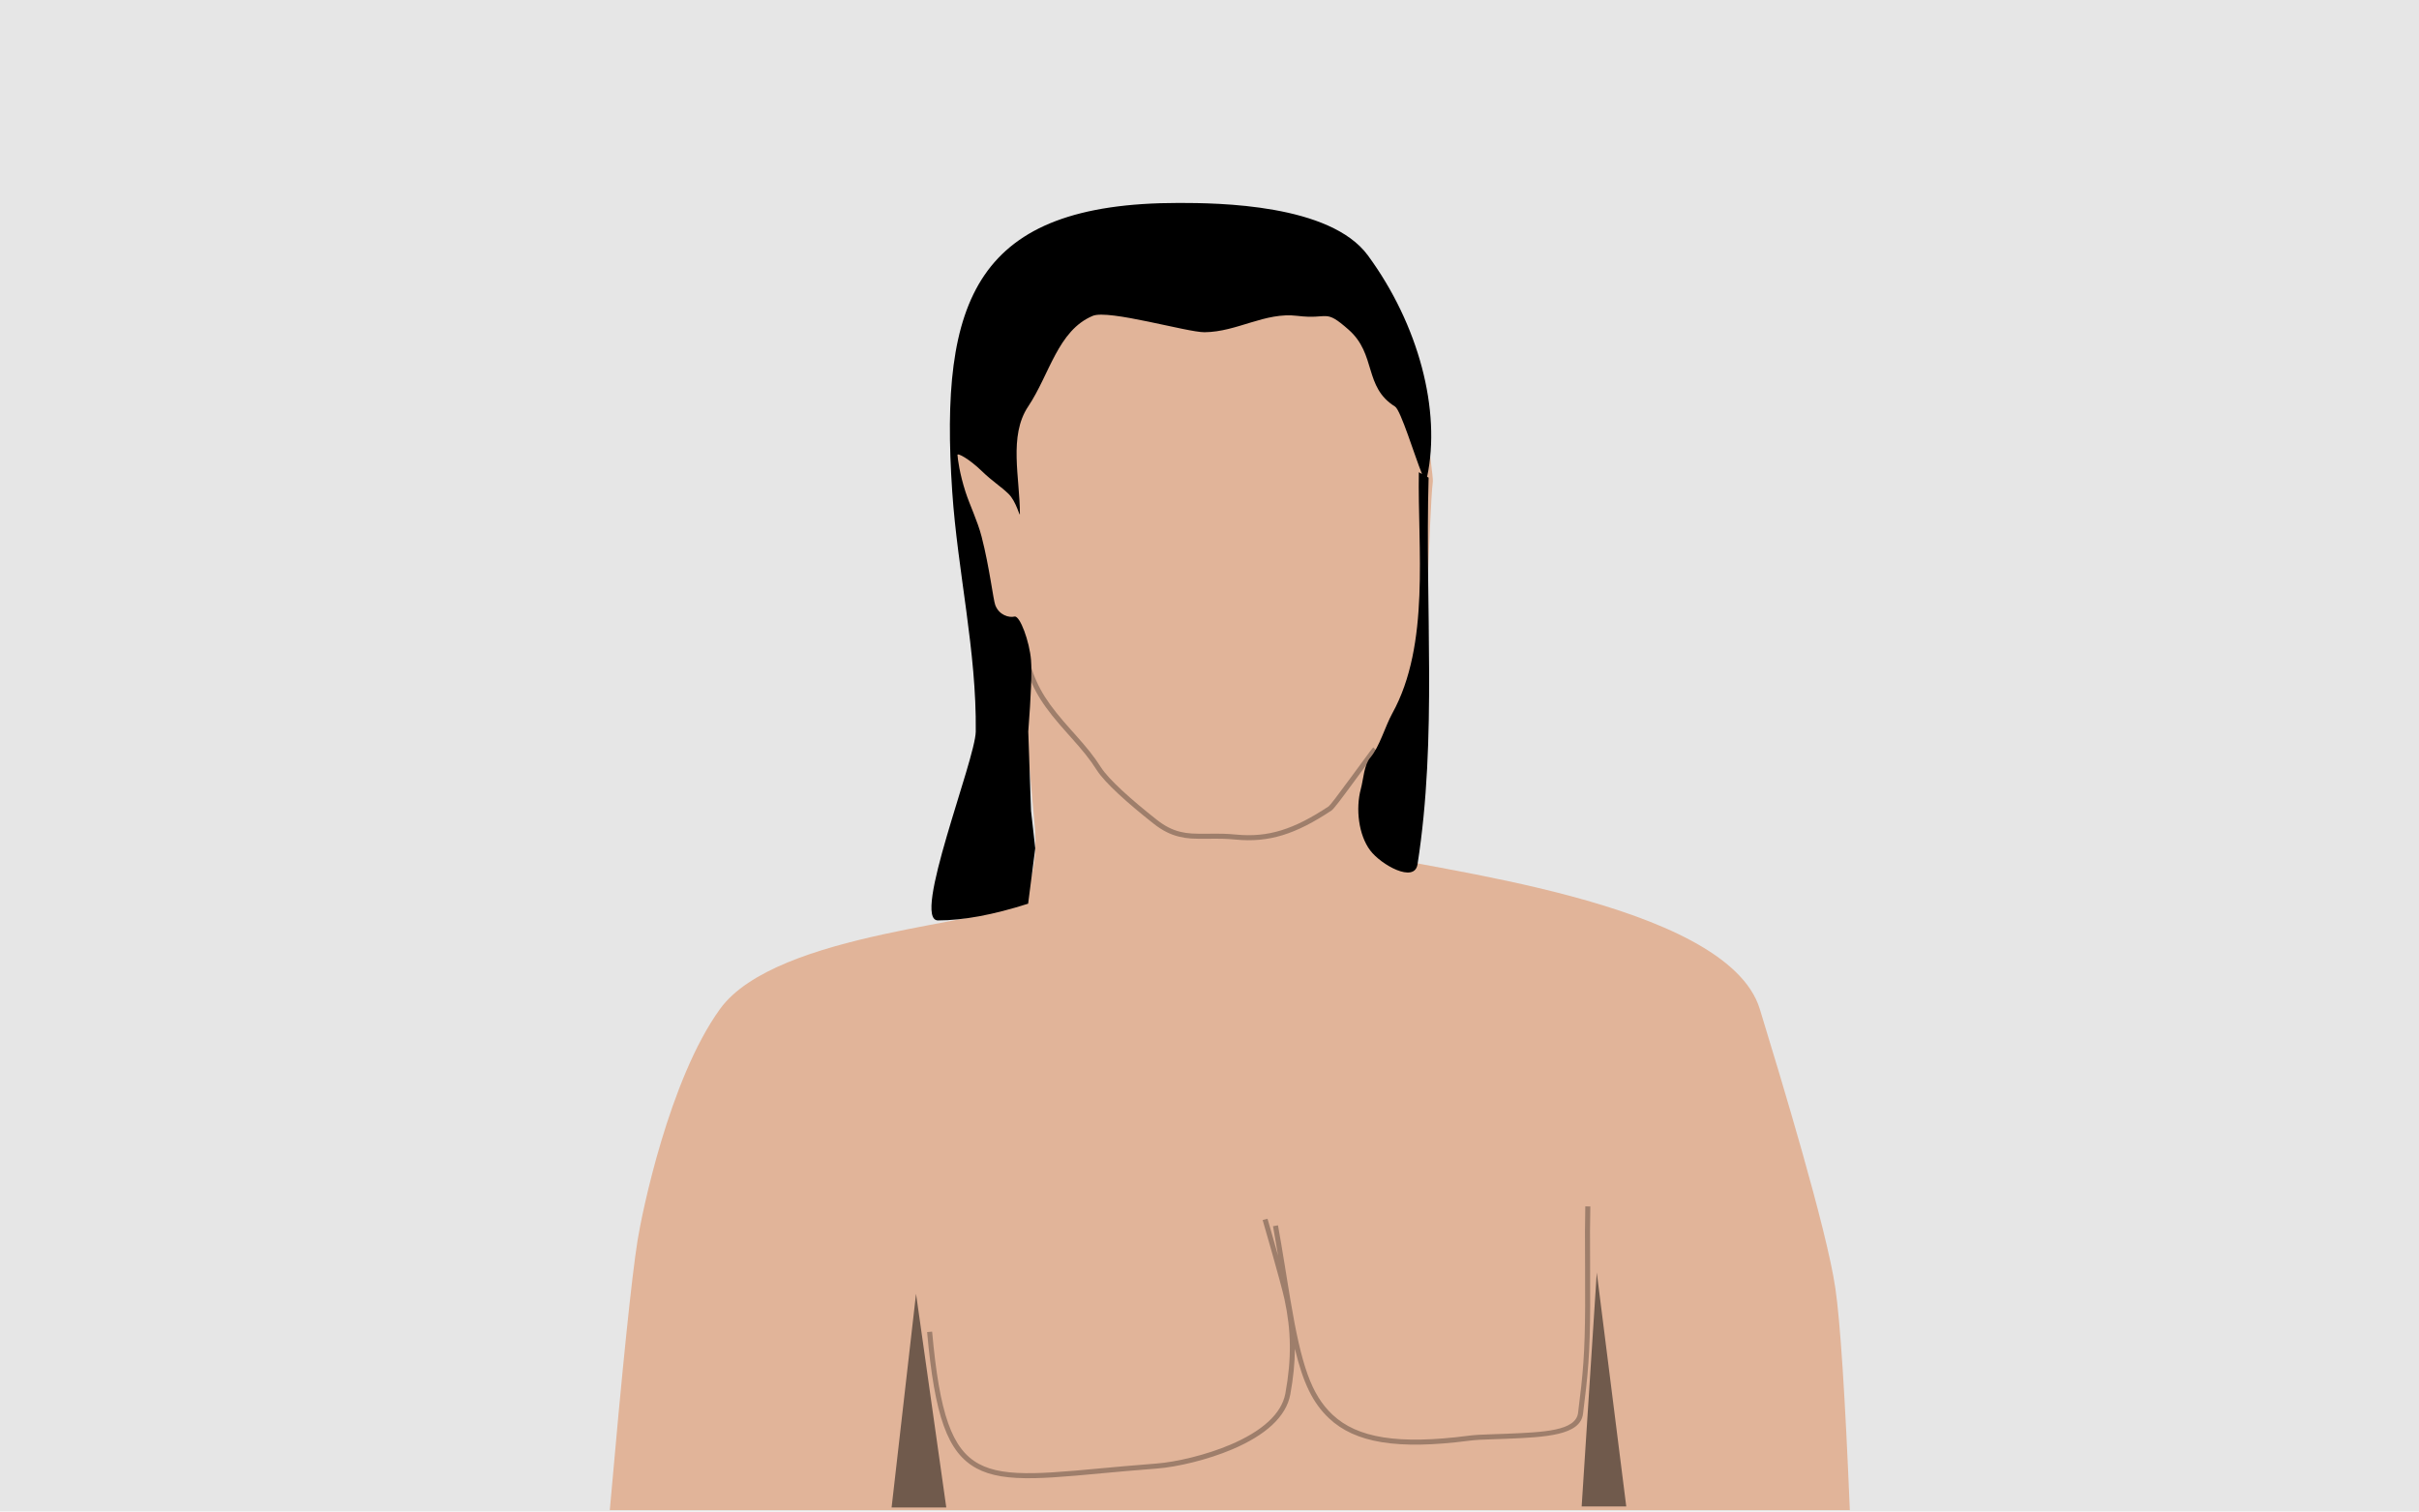
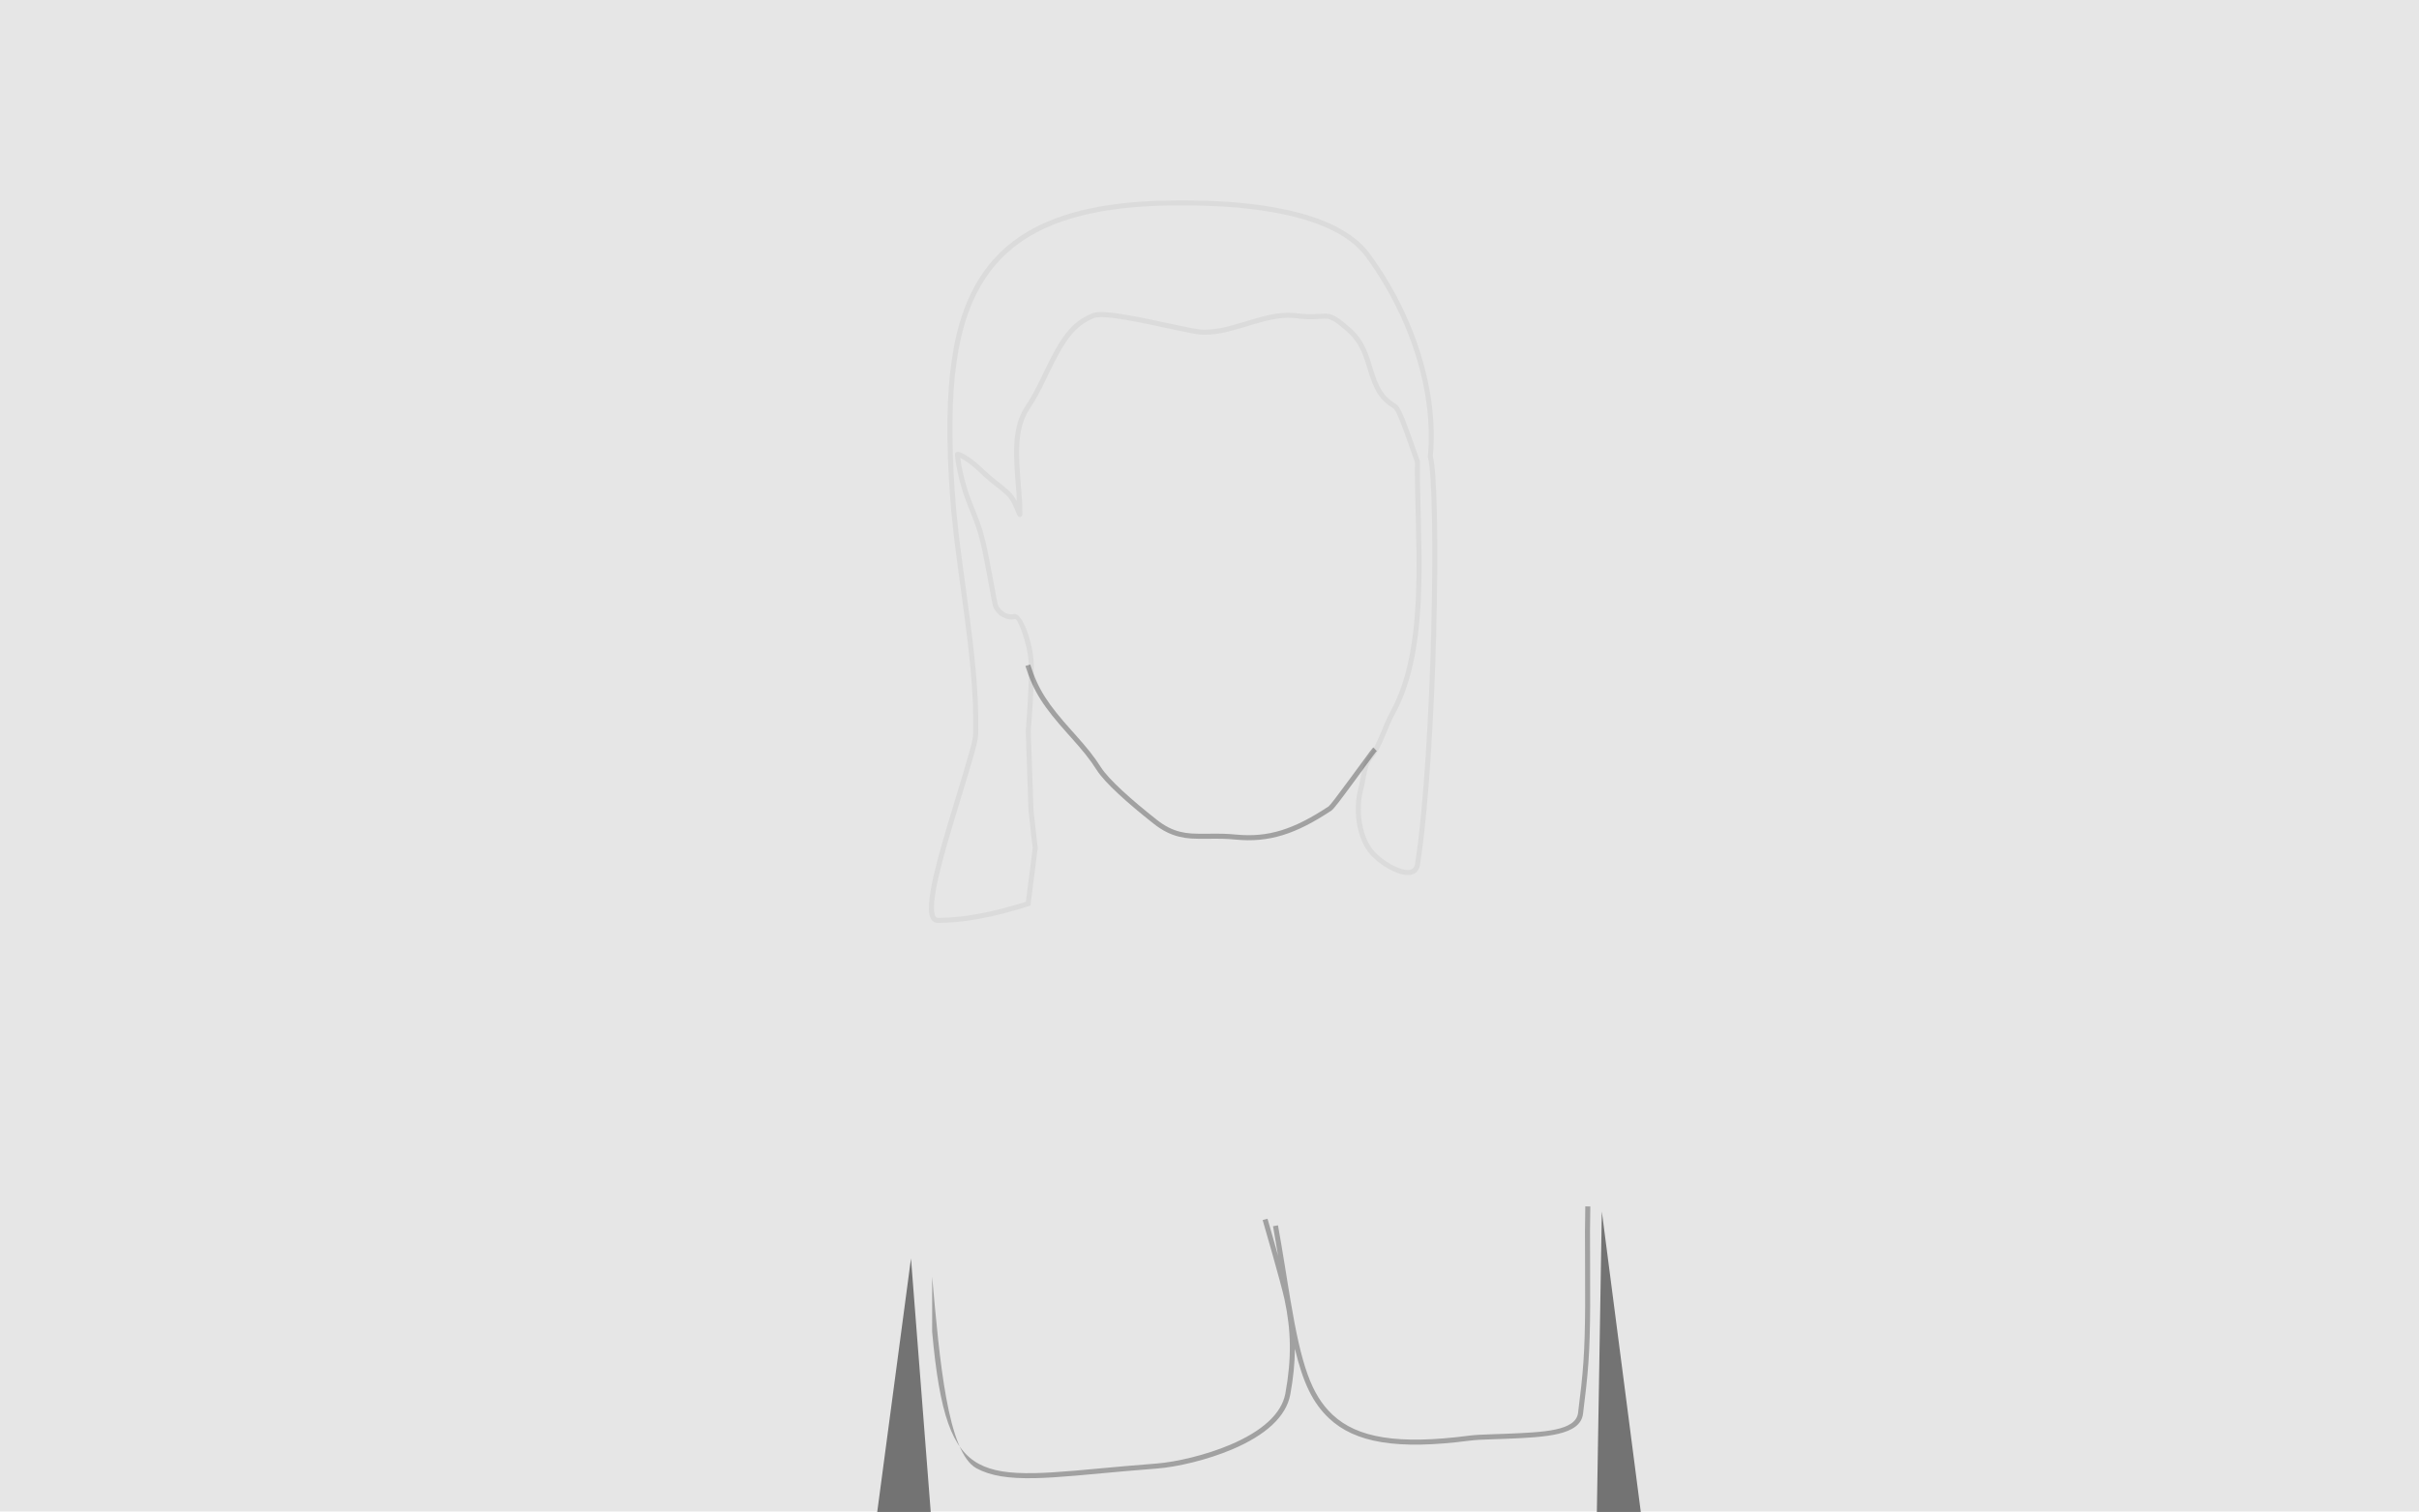
<svg xmlns="http://www.w3.org/2000/svg" width="480px" height="300px" viewBox="0 0 480 300" version="1.1">
  <defs />
-   <g id="Artboard" stroke="none" stroke-width="1" fill="none" fill-rule="evenodd">
+   <g id="Avatars" stroke="none" stroke-width="1" fill="none" fill-rule="evenodd">
    <rect id="Frame" fill="#E6E6E6" x="0" y="0" width="480" height="300" />
-     <g id="Avatars" transform="translate(87, 27)">
-       <g id="Elf-Half-elf" transform="translate(34, 10)">
-         <g id="Male" transform="translate(0, 3)">
-           <path d="M0,259.73 C2.486,231.519 4.321,213.681 5.507,206.215 C6.359,200.858 11.761,174.267 21.86,160.278 C33.083,144.733 77.248,143.345 80.989,139.07 C83.94,135.697 85.013,130.228 84.205,122.663 C82.869,106.796 81.797,97.288 80.989,94.141 C79.468,88.218 71.066,68.266 68.219,50.46 C66.652,40.658 73.558,25.237 76.343,22.5 C90.023,9.049 142.355,-4.309 155.351,20.113 C160.594,29.964 163.42,54.687 163.323,55.509 C162.506,62.401 162.353,90.084 159.983,97.906 C153.594,118.992 151.497,110.641 149.639,115.522 C148.255,119.159 148.949,123.815 151.723,129.49 C160.291,132.459 221.57,138.571 228.2,160.278 C232.401,174.034 241.438,203.772 243.182,215.632 C244.157,222.265 245.117,236.964 246.062,259.73 L203.606,259.73 L15.607,259.73 L0,259.73 Z" id="Path-3" fill="#E1B499" />
-           <path d="M162.183,54.632 L162.479,54.795 C161.744,80.381 164.218,106.393 160.276,131.553 C159.68,135.354 153.043,131.655 150.885,128.783 C148.579,125.712 147.967,120.515 149.029,116.582 C149.573,114.57 149.639,111.864 150.919,110.358 C152.742,108.213 153.873,104.119 155.262,101.609 C162.85,87.909 160.273,68.734 160.539,53.728 L161.169,54.075 C159.731,50.549 156.952,41.397 155.814,40.689 C149.566,36.8 152.17,30.348 146.616,25.446 C141.716,21.122 142.794,23.479 136.448,22.69 C130.007,21.889 124.493,25.883 118.006,25.937 C114.622,25.965 98.971,21.374 95.831,22.69 C88.895,25.597 87.292,34.292 83.013,40.689 C79.107,46.528 81.374,54.865 81.381,61.987 C81.381,62.789 80.68,59.529 79.111,58.009 C77.542,56.488 75.999,55.607 73.778,53.46 C71.306,51.07 68.959,49.816 68.992,50.301 C69.055,51.218 69.43,54.028 70.567,57.576 C71.426,60.258 72.955,63.328 73.778,66.512 C75.347,72.577 76.085,79.074 76.499,80.127 C77.281,82.114 79.227,82.633 80.304,82.373 C81.381,82.114 83.292,87.33 83.587,91.028 C83.771,93.323 83.588,98.044 83.038,105.192 L83.587,120.936 L84.422,128.364 L83.013,139.359 C76.084,141.572 70.12,142.678 65.121,142.678 C59.805,142.678 72.555,110.766 72.62,105.192 C72.805,89.238 69.027,73.491 67.95,57.576 C65.366,19.372 72.62,0.278 112.907,0.278 C120.728,0.278 142.938,0.499 150.426,10.69 C160.531,24.442 164.969,41.515 162.183,54.632 Z" id="Combined-Shape" fill="#000000" />
-           <polygon id="Path-6" fill="#000000" opacity="0.5" points="55.92 259.197 60.769 216.78 66.769 259.197" />
-           <polygon id="Path-6" fill="#000000" opacity="0.5" transform="translate(197.2726, 235.7816) scale(-1, 1) translate(-197.2726, -235.7816) " points="192.848 258.99 198.697 212.573 201.697 258.99" />
-           <path d="M132.613,209.235 C132.255,207.067 131.941,205.234 131.606,203.375 L132.59,203.198 C133.019,205.582 133.415,207.921 133.911,210.973 C134.045,211.794 134.494,214.572 134.495,214.583 C134.722,215.982 134.892,217.017 135.057,218.005 C137.23,230.959 139.168,236.773 143.395,240.767 C148.316,245.414 156.458,246.762 170.351,244.962 C171.663,244.793 172.88,244.728 175.642,244.642 C176.791,244.606 177.208,244.593 177.802,244.568 C185.314,244.26 191.737,244.018 192.142,240.365 L192.159,240.208 L192.766,235.099 C193.479,228.597 193.598,223.286 193.525,211.42 C193.489,205.425 193.492,202.761 193.568,199.433 L194.568,199.456 C194.492,202.771 194.489,205.429 194.525,211.414 C194.599,223.414 194.477,228.74 193.743,235.366 L193.725,235.522 L193.116,240.633 C192.557,244.891 185.746,245.243 177.843,245.567 C177.244,245.592 176.826,245.606 175.673,245.642 C172.946,245.726 171.747,245.79 170.479,245.954 C156.318,247.788 147.897,246.395 142.709,241.494 C139.517,238.478 137.593,234.556 135.944,227.704 C135.927,230.539 135.632,233.48 135.041,236.734 C134.223,241.24 130.026,244.895 123.525,247.659 C118.644,249.735 112.596,251.172 108.474,251.481 C106.5,251.63 104.516,251.794 102.328,251.987 C100.933,252.11 94.133,252.738 92.403,252.886 C89.013,253.175 86.526,253.332 84.331,253.378 C79.117,253.486 75.562,252.934 72.785,251.436 C67.008,248.322 64.464,241.077 62.966,224.387 L63.962,224.298 C65.431,240.666 67.887,247.66 73.26,250.556 C75.854,251.955 79.254,252.483 84.31,252.378 C86.479,252.333 88.947,252.177 92.318,251.89 C94.044,251.742 100.841,251.115 102.24,250.991 C104.432,250.797 106.421,250.633 108.4,250.484 C112.414,250.182 118.355,248.771 123.133,246.739 C129.356,244.094 133.314,240.646 134.057,236.556 C135.326,229.564 135.205,224.074 133.887,217.91 C133.214,214.762 129.627,202.419 129.544,202.151 L130.508,201.889 C130.463,201.721 131.517,205.339 132.613,209.235 Z" id="Combined-Shape" fill="#000000" fill-rule="nonzero" opacity="0.3" />
-           <path d="M82.469,92.182 L83.422,91.88 C85.001,96.876 86.971,99.781 91.609,104.962 C91.935,105.326 92.111,105.522 92.261,105.69 C94.733,108.455 96.084,110.127 97.447,112.271 C99.006,114.723 103.514,118.741 108.573,122.728 C110.141,123.965 111.612,124.699 113.193,125.087 C114.662,125.447 115.811,125.505 118.78,125.474 C121.262,125.448 122.536,125.474 124.259,125.642 C130.665,126.264 135.751,124.609 142.647,120.041 C142.912,119.865 144.4,117.917 146.98,114.398 C147.024,114.339 147.024,114.339 147.068,114.279 C151.425,108.334 151.192,108.648 151.516,108.342 L152.204,109.068 C151.954,109.304 151.912,109.361 147.874,114.87 C147.83,114.93 147.83,114.93 147.787,114.99 C144.923,118.895 143.628,120.59 143.199,120.875 C136.127,125.56 130.826,127.284 124.162,126.637 C122.484,126.474 121.239,126.448 118.791,126.474 C115.736,126.506 114.533,126.445 112.954,126.058 C111.232,125.635 109.632,124.837 107.953,123.514 C102.785,119.44 98.25,115.397 96.603,112.807 C95.277,110.721 93.954,109.084 91.516,106.357 C91.366,106.189 91.19,105.993 90.864,105.629 C86.139,100.351 84.1,97.345 82.469,92.182 Z" id="Path-10" fill="#000000" fill-rule="nonzero" opacity="0.3" />
-         </g>
+     <g id="Elf" transform="translate(121, 37)">
+       <g id="Male" transform="translate(0, 3)">
+         <path d="M0,259.73 C2.486,231.519 4.321,213.681 5.507,206.215 C6.359,200.858 11.761,174.267 21.86,160.278 C33.083,144.733 77.248,143.345 80.989,139.07 C83.94,135.697 85.013,130.228 84.205,122.663 C82.869,106.796 81.797,97.288 80.989,94.141 C79.468,88.218 71.066,68.266 68.219,50.46 C66.652,40.658 73.558,25.237 76.343,22.5 C90.023,9.049 142.355,-4.309 155.351,20.113 C160.594,29.964 163.42,54.687 163.323,55.509 C162.506,62.401 162.353,90.084 159.983,97.906 C153.594,118.992 151.497,110.641 149.639,115.522 C148.255,119.159 148.949,123.815 151.723,129.49 C160.291,132.459 221.57,138.571 228.2,160.278 C232.401,174.034 241.438,203.772 243.182,215.632 C244.157,222.265 245.117,236.964 246.062,259.73 L203.606,259.73 L15.607,259.73 L0,259.73 Z" id="body" fill="{skin-color}" />
+         <polygon id="armpit-l" fill="#000000" opacity="0.5" points="52.92 261.197 59.769 209.78 63.769 261.197" />
+         <polygon id="armpit-r" fill="#000000" opacity="0.5" transform="translate(200.2726, 230.7225) scale(-1, 1) translate(-200.2726, -230.7225) " points="195.848 260.99 203.697 200.455 204.697 260.99" />
+         <path d="M132.613,209.235 C132.255,207.067 131.941,205.234 131.606,203.375 L132.59,203.198 C133.019,205.582 133.415,207.921 133.911,210.973 C134.045,211.794 134.494,214.572 134.495,214.583 C134.722,215.982 134.892,217.017 135.057,218.005 C137.23,230.959 139.168,236.773 143.395,240.767 C148.316,245.414 156.458,246.762 170.351,244.962 C171.663,244.793 172.88,244.728 175.642,244.642 C176.791,244.606 177.208,244.593 177.802,244.568 C185.314,244.26 191.737,244.018 192.142,240.365 L192.159,240.208 L192.766,235.099 C193.479,228.597 193.598,223.286 193.525,211.42 C193.489,205.425 193.492,202.761 193.568,199.433 L194.568,199.456 C194.492,202.771 194.489,205.429 194.525,211.414 C194.599,223.414 194.477,228.74 193.743,235.366 L193.725,235.522 L193.116,240.633 C192.557,244.891 185.746,245.243 177.843,245.567 C177.244,245.592 176.826,245.606 175.673,245.642 C172.946,245.726 171.747,245.79 170.479,245.954 C156.318,247.788 147.897,246.395 142.709,241.494 C139.517,238.478 137.593,234.556 135.944,227.704 C135.927,230.539 135.632,233.48 135.041,236.734 C134.223,241.24 130.026,244.895 123.525,247.659 C118.644,249.735 112.596,251.172 108.474,251.481 C106.5,251.63 104.516,251.794 102.328,251.987 C100.933,252.11 94.133,252.738 92.403,252.886 C89.013,253.175 86.526,253.332 84.331,253.378 C79.117,253.486 75.562,252.934 72.785,251.436 C67.008,248.322 65.464,230.077 63.966,213.387 L63.962,224.298 C65.431,240.666 67.887,247.66 73.26,250.556 C75.854,251.955 79.254,252.483 84.31,252.378 C86.479,252.333 88.947,252.177 92.318,251.89 C94.044,251.742 100.841,251.115 102.24,250.991 C104.432,250.797 106.421,250.633 108.4,250.484 C112.414,250.182 118.355,248.771 123.133,246.739 C129.356,244.094 133.314,240.646 134.057,236.556 C135.326,229.564 135.205,224.074 133.887,217.91 C133.214,214.762 129.627,202.419 129.544,202.151 L130.508,201.889 C130.463,201.721 131.517,205.339 132.613,209.235 Z" id="breast" fill="#000000" fill-rule="nonzero" opacity="0.3" />
+         <path d="M82.469,92.182 L83.422,91.88 C85.001,96.876 86.971,99.781 91.609,104.962 C91.935,105.326 92.111,105.522 92.261,105.69 C94.733,108.455 96.084,110.127 97.447,112.271 C99.006,114.723 103.514,118.741 108.573,122.728 C110.141,123.965 111.612,124.699 113.193,125.087 C114.662,125.447 115.811,125.505 118.78,125.474 C121.262,125.448 122.536,125.474 124.259,125.642 C130.665,126.264 135.751,124.609 142.647,120.041 C142.912,119.865 144.4,117.917 146.98,114.398 C147.024,114.339 147.024,114.339 147.068,114.279 C151.425,108.334 151.192,108.648 151.516,108.342 L152.204,109.068 C151.954,109.304 151.912,109.361 147.874,114.87 C147.83,114.93 147.83,114.93 147.787,114.99 C144.923,118.895 143.628,120.59 143.199,120.875 C136.127,125.56 130.826,127.284 124.162,126.637 C122.484,126.474 121.239,126.448 118.791,126.474 C115.736,126.506 114.533,126.445 112.954,126.058 C111.232,125.635 109.632,124.837 107.953,123.514 C102.785,119.44 98.25,115.397 96.603,112.807 C95.277,110.721 93.954,109.084 91.516,106.357 C91.366,106.189 91.19,105.993 90.864,105.629 C86.139,100.351 84.1,97.345 82.469,92.182 Z" id="jaw" fill="#000000" fill-rule="nonzero" opacity="0.3" />
+         <path d="M162.807,50.55 C164.217,56.073 164.15,106.828 160.276,131.553 C159.68,135.354 153.043,131.655 150.885,128.783 C148.579,125.712 147.967,120.515 149.029,116.582 C149.573,114.57 149.639,111.864 150.919,110.358 C152.742,108.213 153.873,104.119 155.262,101.609 C162.769,88.056 160.07,66.661 160.268,51.675 C158.773,47.497 156.745,41.268 155.814,40.689 C149.566,36.8 152.17,30.348 146.616,25.446 C141.716,21.122 142.794,23.479 136.448,22.69 C130.007,21.889 124.493,25.883 118.006,25.937 C114.622,25.965 98.971,21.374 95.831,22.69 C88.895,25.597 87.292,34.292 83.013,40.689 C79.107,46.528 81.374,54.865 81.381,61.987 C81.381,62.789 80.68,59.529 79.111,58.009 C77.542,56.488 75.999,55.607 73.778,53.46 C71.306,51.07 68.959,49.816 68.992,50.301 C69.055,51.218 69.43,54.028 70.567,57.576 C71.426,60.258 72.955,63.328 73.778,66.512 C75.347,72.577 76.085,79.074 76.499,80.127 C77.281,82.114 79.227,82.633 80.304,82.373 C81.381,82.114 83.292,87.33 83.587,91.028 C83.771,93.323 83.588,98.044 83.038,105.192 L83.587,120.936 L84.422,128.364 L83.013,139.359 C76.084,141.572 70.12,142.678 65.121,142.678 C59.805,142.678 72.555,110.766 72.62,105.192 C72.805,89.238 69.027,73.491 67.95,57.576 C65.366,19.372 72.62,0.278 112.907,0.278 C120.728,0.278 142.938,0.499 150.426,10.69 C159.512,23.055 164.016,38.105 162.807,50.55 Z" id="hair" fill="{hair-color}" />
+         <path d="M80.552,56.111 C80.5,55.472 80.474,55.149 80.445,54.774 C79.898,47.716 80.281,43.874 82.598,40.411 C83.622,38.88 84.457,37.318 85.747,34.645 C85.822,34.49 85.874,34.382 86.001,34.118 C86.128,33.854 86.128,33.854 86.255,33.591 C89.56,26.726 91.605,23.919 95.638,22.229 C97.15,21.595 100.673,22.041 107.068,23.37 C107.563,23.473 108.081,23.582 108.663,23.706 C116.365,25.347 116.867,25.446 118.002,25.437 C120.381,25.417 122.24,24.997 126.219,23.782 C126.827,23.597 127.016,23.539 127.315,23.45 C131.286,22.257 133.731,21.848 136.51,22.194 C138.163,22.399 139.254,22.408 140.663,22.304 C141.825,22.219 142.027,22.212 142.508,22.28 C143.662,22.445 144.752,23.134 146.946,25.071 C148.85,26.751 149.917,28.598 150.804,31.269 C150.959,31.736 151.046,32.019 151.333,32.971 C152.545,36.99 153.483,38.648 156.078,40.264 C156.778,40.699 157.616,42.682 159.158,47.019 C159.254,47.289 159.354,47.572 159.463,47.88 C159.346,47.548 160.466,50.742 160.739,51.506 C160.732,54.419 160.769,56.553 160.92,62.39 C161.068,68.144 161.113,71.067 161.067,74.494 C160.905,86.45 159.41,95.152 155.7,101.851 C155.372,102.443 155.047,103.144 154.625,104.137 C154.475,104.491 153.956,105.742 153.924,105.816 C152.903,108.256 152.204,109.618 151.3,110.682 C150.684,111.407 150.356,112.406 150.009,114.276 C149.982,114.424 149.957,114.559 149.906,114.843 C149.741,115.754 149.647,116.215 149.512,116.713 C148.446,120.656 149.154,125.646 151.285,128.482 C152.322,129.862 154.457,131.442 156.354,132.207 C158.374,133.023 159.576,132.791 159.782,131.476 C163.112,110.221 164.146,57.815 162.323,50.674 C163.521,38.033 158.932,23.111 150.023,10.986 C146.762,6.547 140.38,3.699 131.704,2.155 C125.708,1.087 120.039,0.778 112.907,0.778 C93.274,0.778 81.308,5.308 74.765,14.883 C68.768,23.657 67.041,36.73 68.449,57.542 C68.812,62.904 69.325,67.193 70.643,76.803 C70.786,77.846 70.847,78.295 70.925,78.868 C72.571,90.945 73.207,97.699 73.12,105.197 C73.097,107.124 72.936,107.687 68.701,121.592 C68.474,122.335 68.269,123.015 68.073,123.666 C66.308,129.545 65.223,133.643 64.68,136.777 C64.058,140.364 64.282,142.178 65.121,142.178 C69.99,142.178 75.804,141.113 82.558,138.98 L83.918,128.36 L83.088,120.953 L82.539,105.153 C83.087,98.032 83.27,93.327 83.089,91.068 C82.815,87.645 80.973,82.726 80.421,82.86 C78.82,83.246 76.809,82.279 76.034,80.31 C75.892,79.948 74.429,71.354 73.625,67.97 C73.517,67.515 73.407,67.071 73.294,66.637 C72.938,65.259 72.473,63.938 71.675,61.922 C71.611,61.762 71.567,61.65 71.459,61.38 C71.352,61.11 71.352,61.11 71.245,60.841 C71.073,60.409 70.947,60.09 70.827,59.781 C70.52,58.986 70.285,58.336 70.091,57.729 C69.154,54.804 68.605,51.964 68.494,50.335 C68.447,49.651 68.982,49.59 69.54,49.781 C69.842,49.884 70.244,50.089 70.709,50.377 C71.741,51.015 72.966,51.979 74.126,53.101 C74.783,53.736 75.412,54.292 76.11,54.864 C76.518,55.199 77.848,56.25 77.826,56.232 C78.407,56.697 78.847,57.071 79.277,57.476 C79.932,58.108 80.351,58.718 80.737,59.458 C80.758,58.704 80.676,57.627 80.552,56.111 Z M160.77,131.631 C160.432,133.783 158.508,134.155 155.979,133.134 C153.92,132.303 151.636,130.614 150.485,129.083 C148.158,125.984 147.405,120.677 148.547,116.452 C148.672,115.99 148.762,115.548 148.922,114.664 C148.973,114.381 148.998,114.244 149.026,114.094 C149.404,112.056 149.771,110.937 150.538,110.034 C151.353,109.075 152.02,107.775 153.002,105.43 C153.032,105.358 153.553,104.104 153.705,103.747 C154.138,102.724 154.477,101.996 154.825,101.367 C158.437,94.846 159.907,86.285 160.067,74.481 C160.113,71.07 160.069,68.157 159.92,62.416 C159.771,56.629 159.733,54.471 159.767,51.758 C159.6,51.29 159.422,50.785 159.175,50.08 C159.106,49.884 159.013,49.62 158.85,49.153 C158.719,48.78 158.618,48.492 158.519,48.212 C158.411,47.905 158.312,47.623 158.216,47.354 C156.859,43.538 155.935,41.353 155.55,41.113 C152.694,39.335 151.652,37.492 150.376,33.26 C150.092,32.317 150.006,32.039 149.855,31.584 C149.019,29.066 148.038,27.368 146.285,25.821 C144.229,24.006 143.268,23.399 142.367,23.27 C141.989,23.216 141.809,23.223 140.737,23.302 C139.266,23.41 138.112,23.401 136.386,23.186 C133.781,22.862 131.45,23.252 127.602,24.407 C127.305,24.497 127.118,24.554 126.511,24.739 C122.442,25.981 120.516,26.416 118.01,26.437 C116.756,26.447 116.382,26.373 108.455,24.684 C107.874,24.56 107.358,24.451 106.865,24.349 C100.79,23.086 97.247,22.639 96.024,23.151 C92.297,24.713 90.357,27.376 87.156,34.025 C87.029,34.288 87.029,34.288 86.902,34.552 C86.775,34.816 86.723,34.924 86.648,35.08 C85.338,37.792 84.486,39.387 83.429,40.967 C81.277,44.183 80.911,47.853 81.442,54.697 C81.471,55.07 81.497,55.392 81.549,56.029 C81.798,59.087 81.879,60.38 81.881,61.987 C81.881,62.207 81.869,62.297 81.734,62.445 C81.516,62.685 81.205,62.65 81.013,62.481 C80.824,62.213 80.781,62.106 80.65,61.764 C80.327,60.924 80.139,60.475 79.85,59.92 C79.51,59.267 79.148,58.74 78.763,58.368 C78.184,57.821 77.763,57.463 77.201,57.013 C77.23,57.035 75.892,55.979 75.476,55.637 C74.758,55.048 74.109,54.475 73.431,53.82 C72.321,52.747 71.152,51.827 70.183,51.227 C69.944,51.08 69.729,50.959 69.547,50.869 C69.729,52.473 70.239,54.914 71.043,57.424 C71.231,58.01 71.459,58.642 71.76,59.42 C71.879,59.726 72.003,60.042 72.174,60.472 C72.28,60.739 72.28,60.739 72.388,61.009 C72.496,61.281 72.541,61.393 72.605,61.554 C73.417,63.606 73.893,64.959 74.263,66.387 C74.376,66.827 74.488,67.278 74.598,67.739 C75.423,71.213 76.867,79.696 76.965,79.944 C77.552,81.435 79.058,82.16 80.187,81.887 C81.749,81.51 83.756,86.871 84.086,90.988 C84.272,93.318 84.088,98.056 83.537,105.174 L84.084,120.88 L84.919,128.308 L83.469,139.739 L83.165,139.836 C76.191,142.063 70.177,143.178 65.121,143.178 C63.243,143.178 62.957,140.86 63.694,136.607 C64.247,133.421 65.339,129.294 67.115,123.378 C67.311,122.726 67.517,122.045 67.744,121.301 C71.878,107.73 72.099,106.956 72.12,105.186 C72.206,97.75 71.574,91.034 69.934,79.003 C69.856,78.431 69.795,77.982 69.652,76.939 C68.331,67.306 67.816,63.002 67.451,57.61 C66.03,36.59 67.781,23.328 73.939,14.319 C80.7,4.426 92.976,-0.222 112.907,-0.222 C120.093,-0.222 125.812,0.09 131.879,1.17 C140.784,2.755 147.379,5.698 150.829,10.394 C159.858,22.682 164.52,37.805 163.313,50.513 C165.147,58.131 164.106,110.336 160.77,131.631 Z" id="hair-outline" fill="#000000" fill-rule="nonzero" opacity="0.05" />
      </g>
    </g>
  </g>
</svg>
